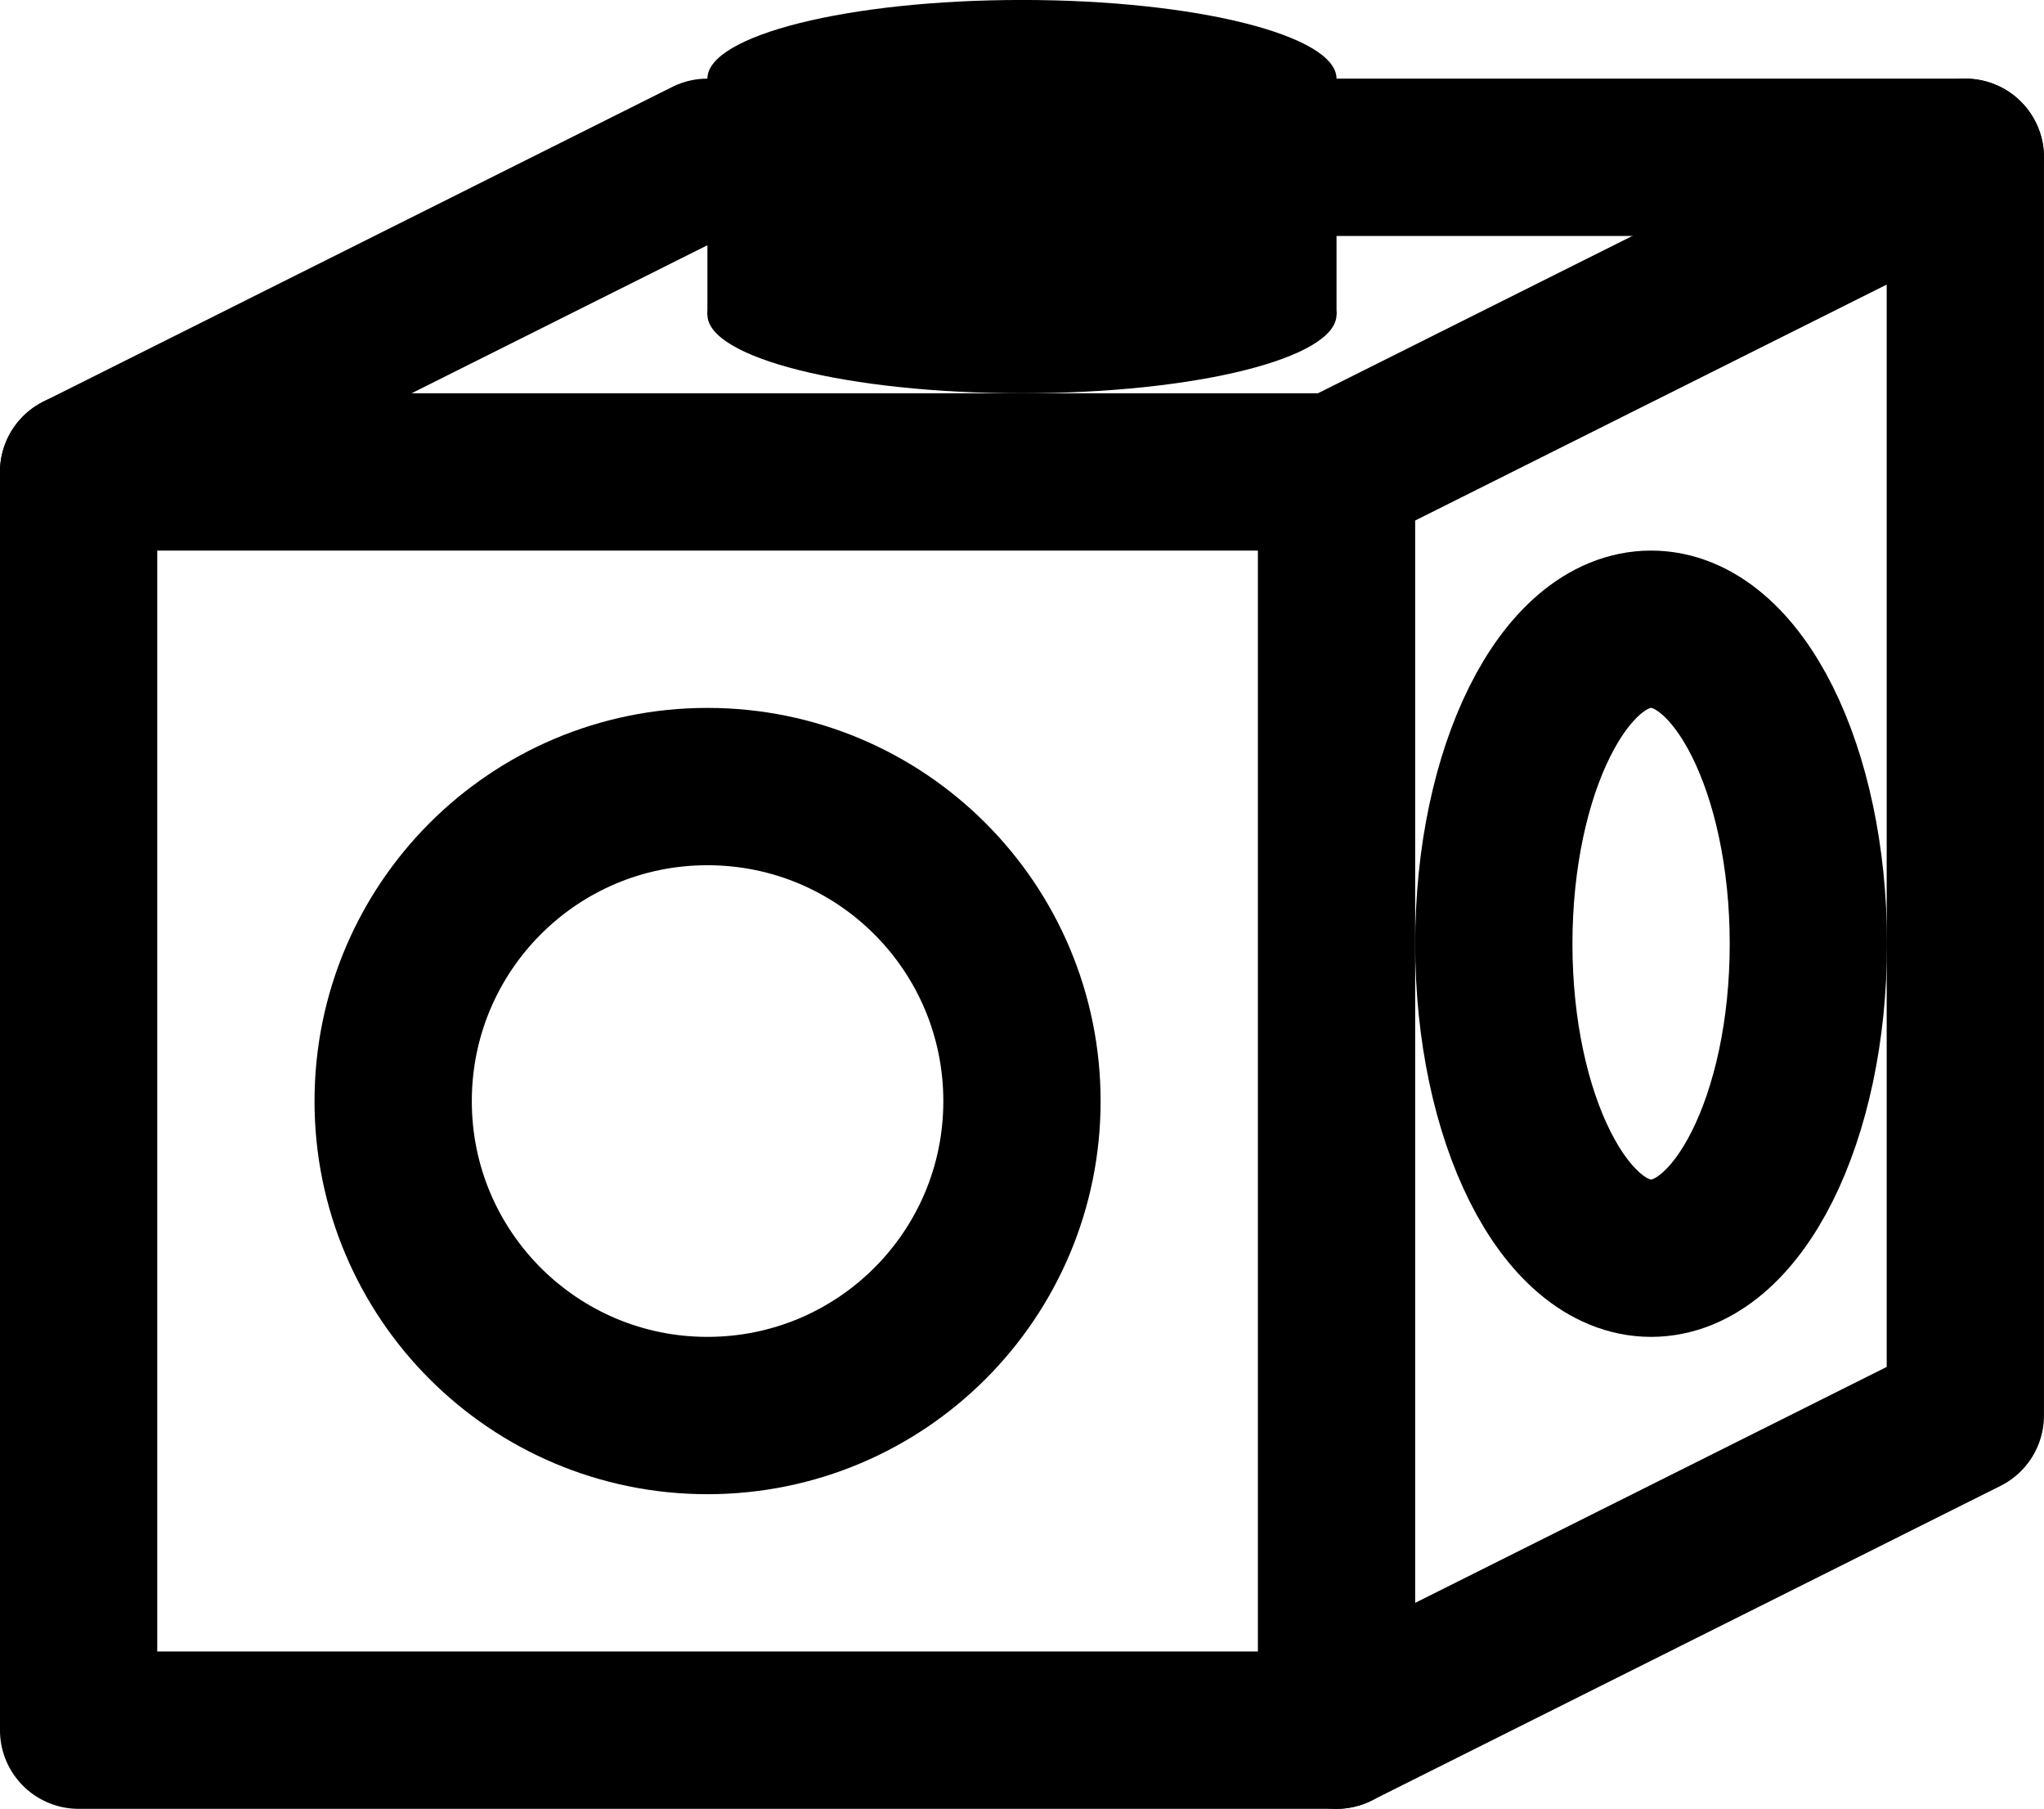
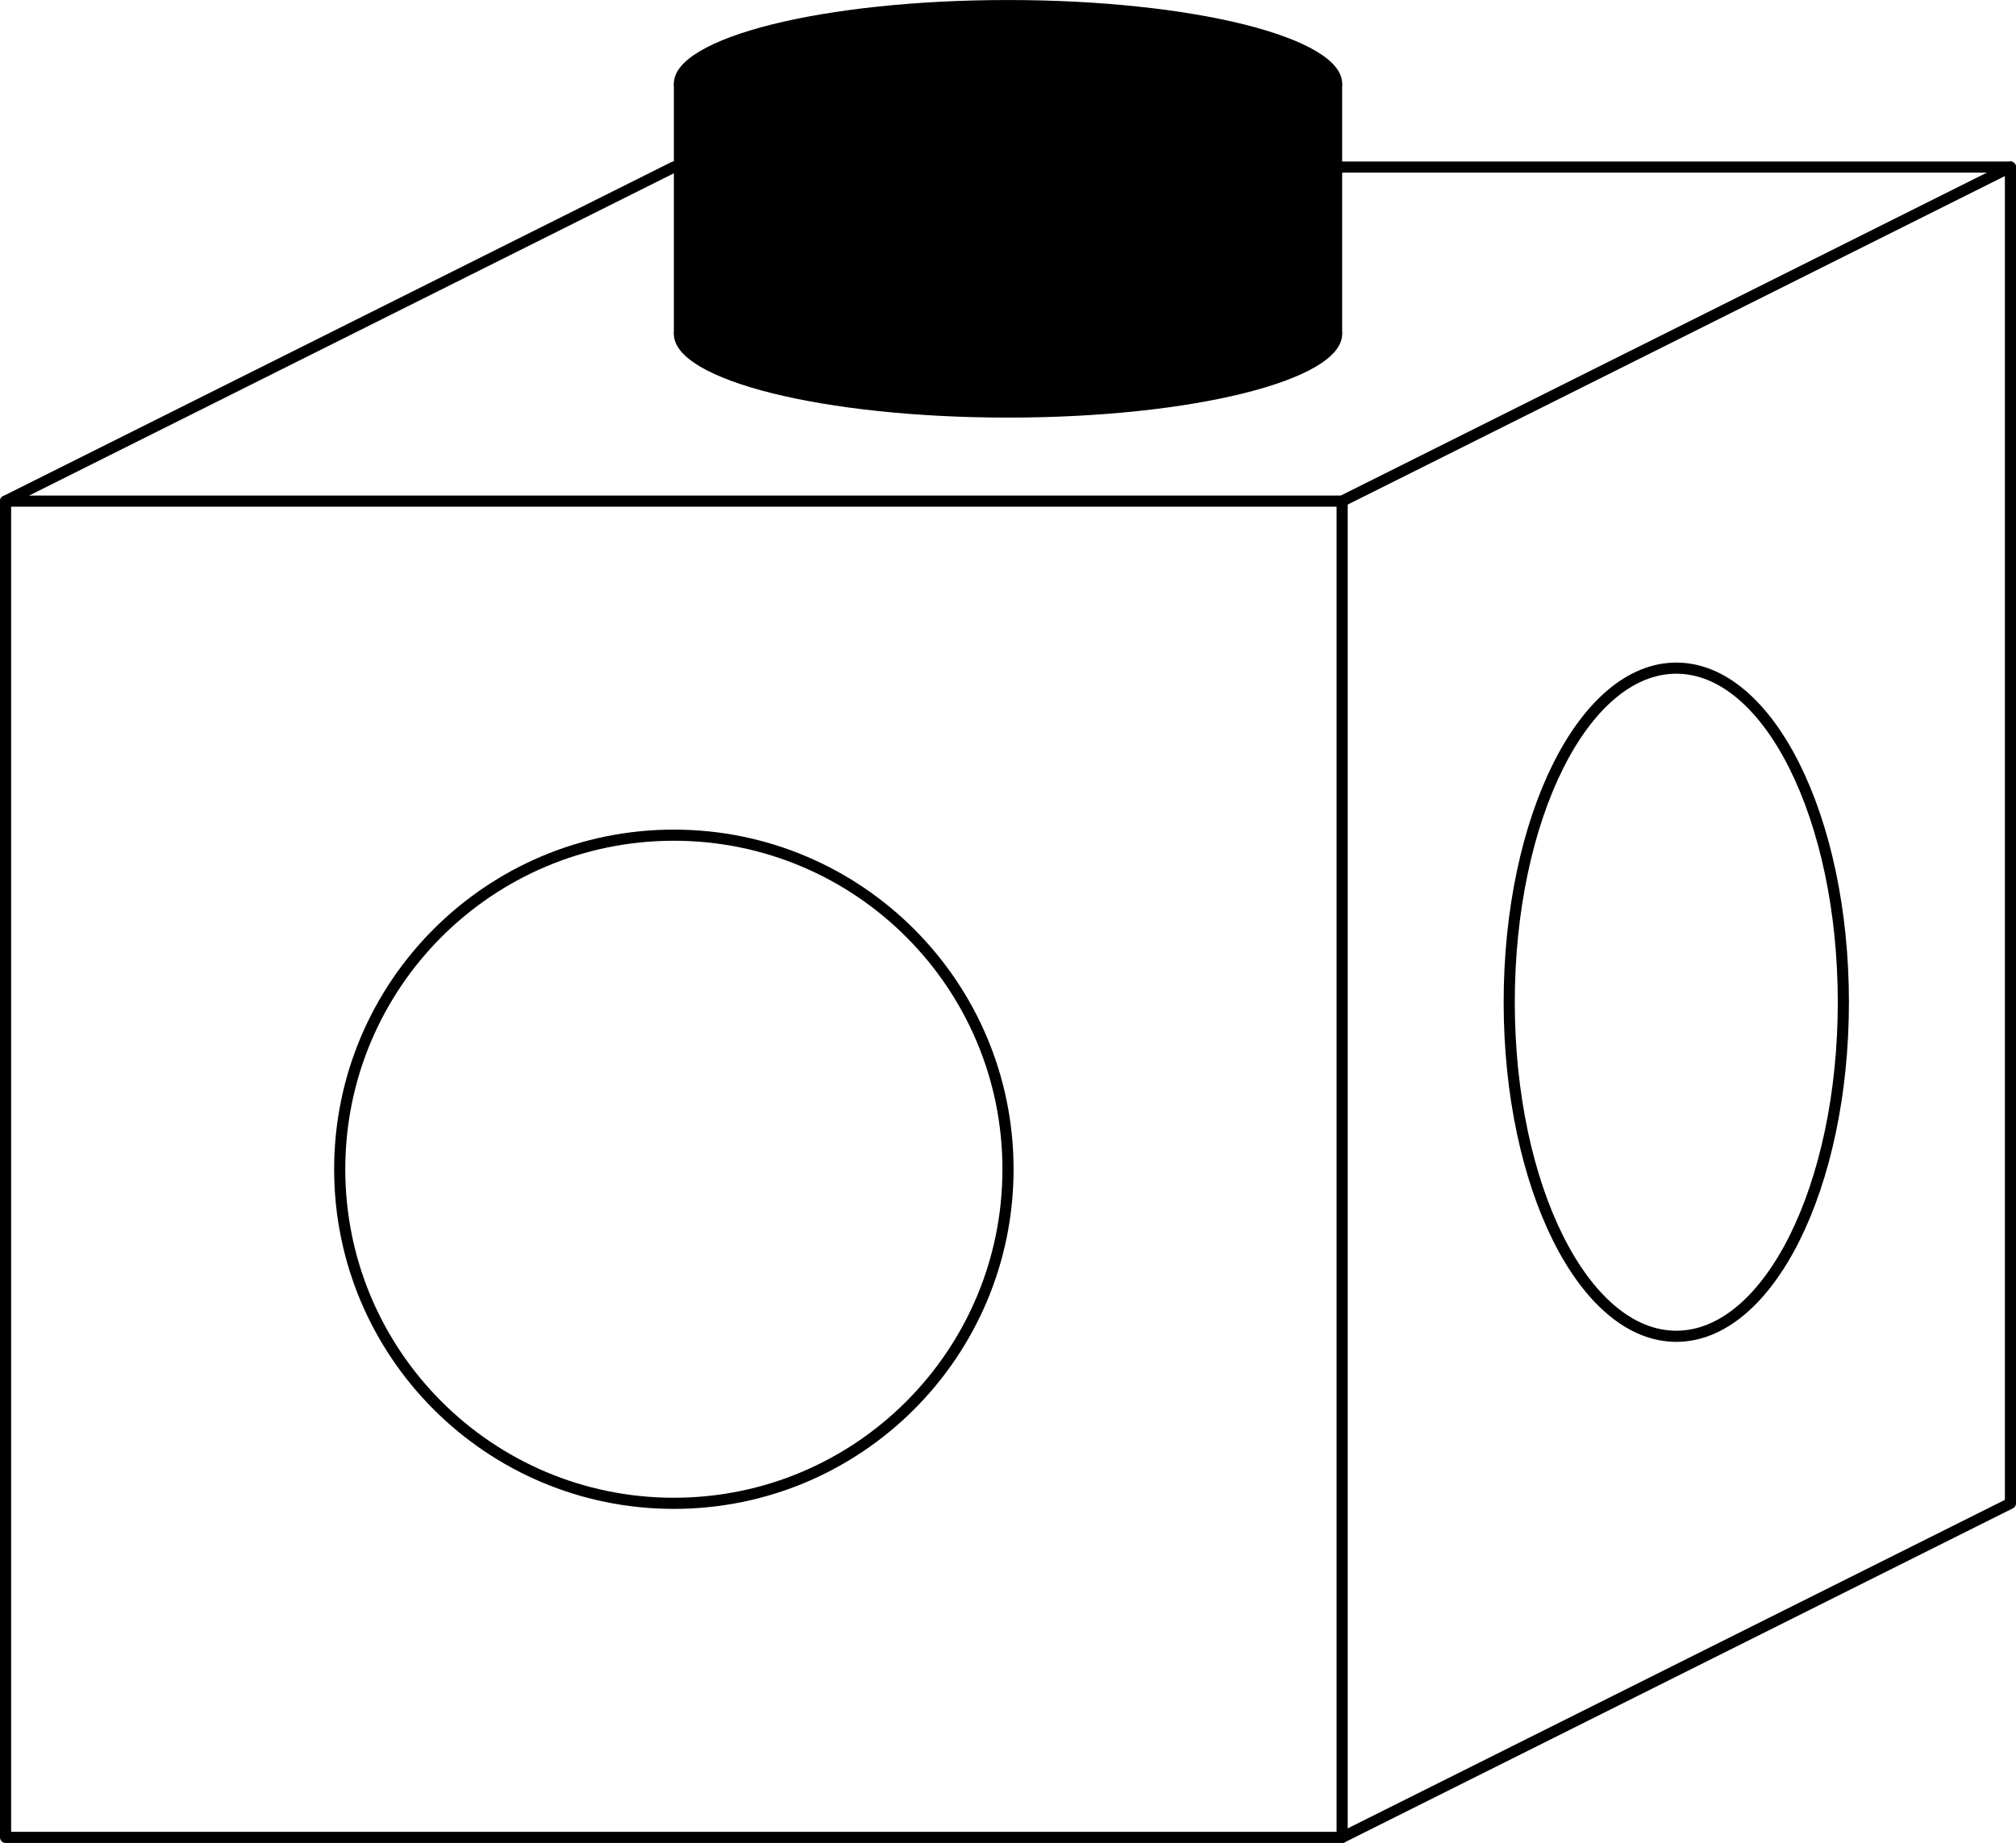
- <svg xmlns="http://www.w3.org/2000/svg" height="5.772pt" version="1.1" viewBox="56.621 54.06 6.524 5.772" width="6.524pt">
+ <svg xmlns="http://www.w3.org/2000/svg" height="83.06pt" version="1.1" viewBox="56.621 54.06 90.839 83.06" width="90.839pt">
  <g id="page1">
-     <g transform="matrix(1 0 0 1 56.8719 59.5809)">
-       <path d="M 0 0L 4.015 0L 4.015 -4.015L 0 -4.015L 0 0Z" fill="none" stroke="#000000" stroke-linecap="round" stroke-linejoin="round" stroke-miterlimit="10.037" stroke-width="0.502" />
+     <g transform="matrix(1 0 0 1 56.8719 136.87)">
+       <path d="M 0 0L 60.225 0L 60.225 -60.225L 0 -60.225L 0 0Z" fill="none" stroke="#000000" stroke-linecap="round" stroke-linejoin="round" stroke-miterlimit="10.037" stroke-width="0.502" />
    </g>
-     <g transform="matrix(1 0 0 1 56.8719 59.5809)">
-       <path d="M 3.011 -2.007C 3.011 -2.562 2.562 -3.011 2.007 -3.011C 1.453 -3.011 1.004 -2.562 1.004 -2.007C 1.004 -1.453 1.453 -1.004 2.007 -1.004C 2.562 -1.004 3.011 -1.453 3.011 -2.007Z" fill="none" stroke="#000000" stroke-linecap="round" stroke-linejoin="round" stroke-miterlimit="10.037" stroke-width="0.502" />
+     <g transform="matrix(1 0 0 1 56.8719 136.87)">
+       <path d="M 45.169 -30.113C 45.169 -38.428 38.428 -45.169 30.113 -45.169C 21.797 -45.169 15.056 -38.428 15.056 -30.113C 15.056 -21.797 21.797 -15.056 30.113 -15.056C 38.428 -15.056 45.169 -21.797 45.169 -30.113Z" fill="none" stroke="#000000" stroke-linecap="round" stroke-linejoin="round" stroke-miterlimit="10.037" stroke-width="0.502" />
    </g>
-     <g transform="matrix(1 0 0 1 56.8719 59.5809)">
-       <path d="M 4.015 0L 6.022 -1.004L 6.022 -5.019L 4.015 -4.015" fill="none" stroke="#000000" stroke-linecap="round" stroke-linejoin="round" stroke-miterlimit="10.037" stroke-width="0.502" />
+     <g transform="matrix(1 0 0 1 56.8719 136.87)">
+       <path d="M 60.225 0L 90.338 -15.056L 90.338 -75.281L 60.225 -60.225" fill="none" stroke="#000000" stroke-linecap="round" stroke-linejoin="round" stroke-miterlimit="10.037" stroke-width="0.502" />
    </g>
-     <g transform="matrix(1 0 0 1 56.8719 59.5809)">
-       <path d="M 6.022 -5.019L 2.007 -5.019L 0 -4.015" fill="none" stroke="#000000" stroke-linecap="round" stroke-linejoin="round" stroke-miterlimit="10.037" stroke-width="0.502" />
+     <g transform="matrix(1 0 0 1 56.8719 136.87)">
+       <path d="M 90.338 -75.281L 30.113 -75.281L 0 -60.225" fill="none" stroke="#000000" stroke-linecap="round" stroke-linejoin="round" stroke-miterlimit="10.037" stroke-width="0.502" />
    </g>
-     <g transform="matrix(1 0 0 1 56.8719 59.5809)">
-       <path d="M 5.521 -2.509C 5.521 -3.064 5.296 -3.513 5.019 -3.513C 4.742 -3.513 4.517 -3.064 4.517 -2.509C 4.517 -1.955 4.742 -1.506 5.019 -1.506C 5.296 -1.506 5.521 -1.955 5.521 -2.509Z" fill="none" stroke="#000000" stroke-linecap="round" stroke-linejoin="round" stroke-miterlimit="10.037" stroke-width="0.502" />
+     <g transform="matrix(1 0 0 1 56.8719 136.87)">
+       <path d="M 82.809 -37.641C 82.809 -45.956 79.439 -52.697 75.281 -52.697C 71.124 -52.697 67.753 -45.956 67.753 -37.641C 67.753 -29.325 71.124 -22.584 75.281 -22.584C 79.439 -22.584 82.809 -29.325 82.809 -37.641Z" fill="none" stroke="#000000" stroke-linecap="round" stroke-linejoin="round" stroke-miterlimit="10.037" stroke-width="0.502" />
    </g>
-     <g transform="matrix(1 0 0 1 56.8719 59.5809)">
-       <path d="M 4.015 -4.517C 4.015 -4.655 3.566 -4.768 3.011 -4.768C 2.457 -4.768 2.007 -4.655 2.007 -4.517C 2.007 -4.378 2.457 -4.266 3.011 -4.266C 3.566 -4.266 4.015 -4.378 4.015 -4.517Z" fill="#000000" />
+     <g transform="matrix(1 0 0 1 56.8719 136.87)">
+       <path d="M 60.225 -67.753C 60.225 -69.832 53.484 -71.517 45.169 -71.517C 36.853 -71.517 30.113 -69.832 30.113 -67.753C 30.113 -65.674 36.853 -63.989 45.169 -63.989C 53.484 -63.989 60.225 -65.674 60.225 -67.753Z" fill="#000000" />
    </g>
-     <g transform="matrix(1 0 0 1 56.8719 59.5809)">
-       <path d="M 2.007 -4.517L 2.007 -5.27L 4.015 -5.27L 4.015 -4.517L 2.007 -4.517Z" fill="#000000" />
+     <g transform="matrix(1 0 0 1 56.8719 136.87)">
+       <path d="M 30.113 -67.753L 30.113 -79.045L 60.225 -79.045L 60.225 -67.753L 30.113 -67.753Z" fill="#000000" />
    </g>
-     <g transform="matrix(1 0 0 1 56.8719 59.5809)">
-       <path d="M 4.015 -5.27C 4.015 -5.408 3.566 -5.521 3.011 -5.521C 2.457 -5.521 2.007 -5.408 2.007 -5.27C 2.007 -5.131 2.457 -5.019 3.011 -5.019C 3.566 -5.019 4.015 -5.131 4.015 -5.27Z" fill="#000000" />
+     <g transform="matrix(1 0 0 1 56.8719 136.87)">
+       <path d="M 60.225 -79.045C 60.225 -81.124 53.484 -82.809 45.169 -82.809C 36.853 -82.809 30.113 -81.124 30.113 -79.045C 30.113 -76.966 36.853 -75.281 45.169 -75.281C 53.484 -75.281 60.225 -76.966 60.225 -79.045Z" fill="#000000" />
    </g>
  </g>
</svg>
